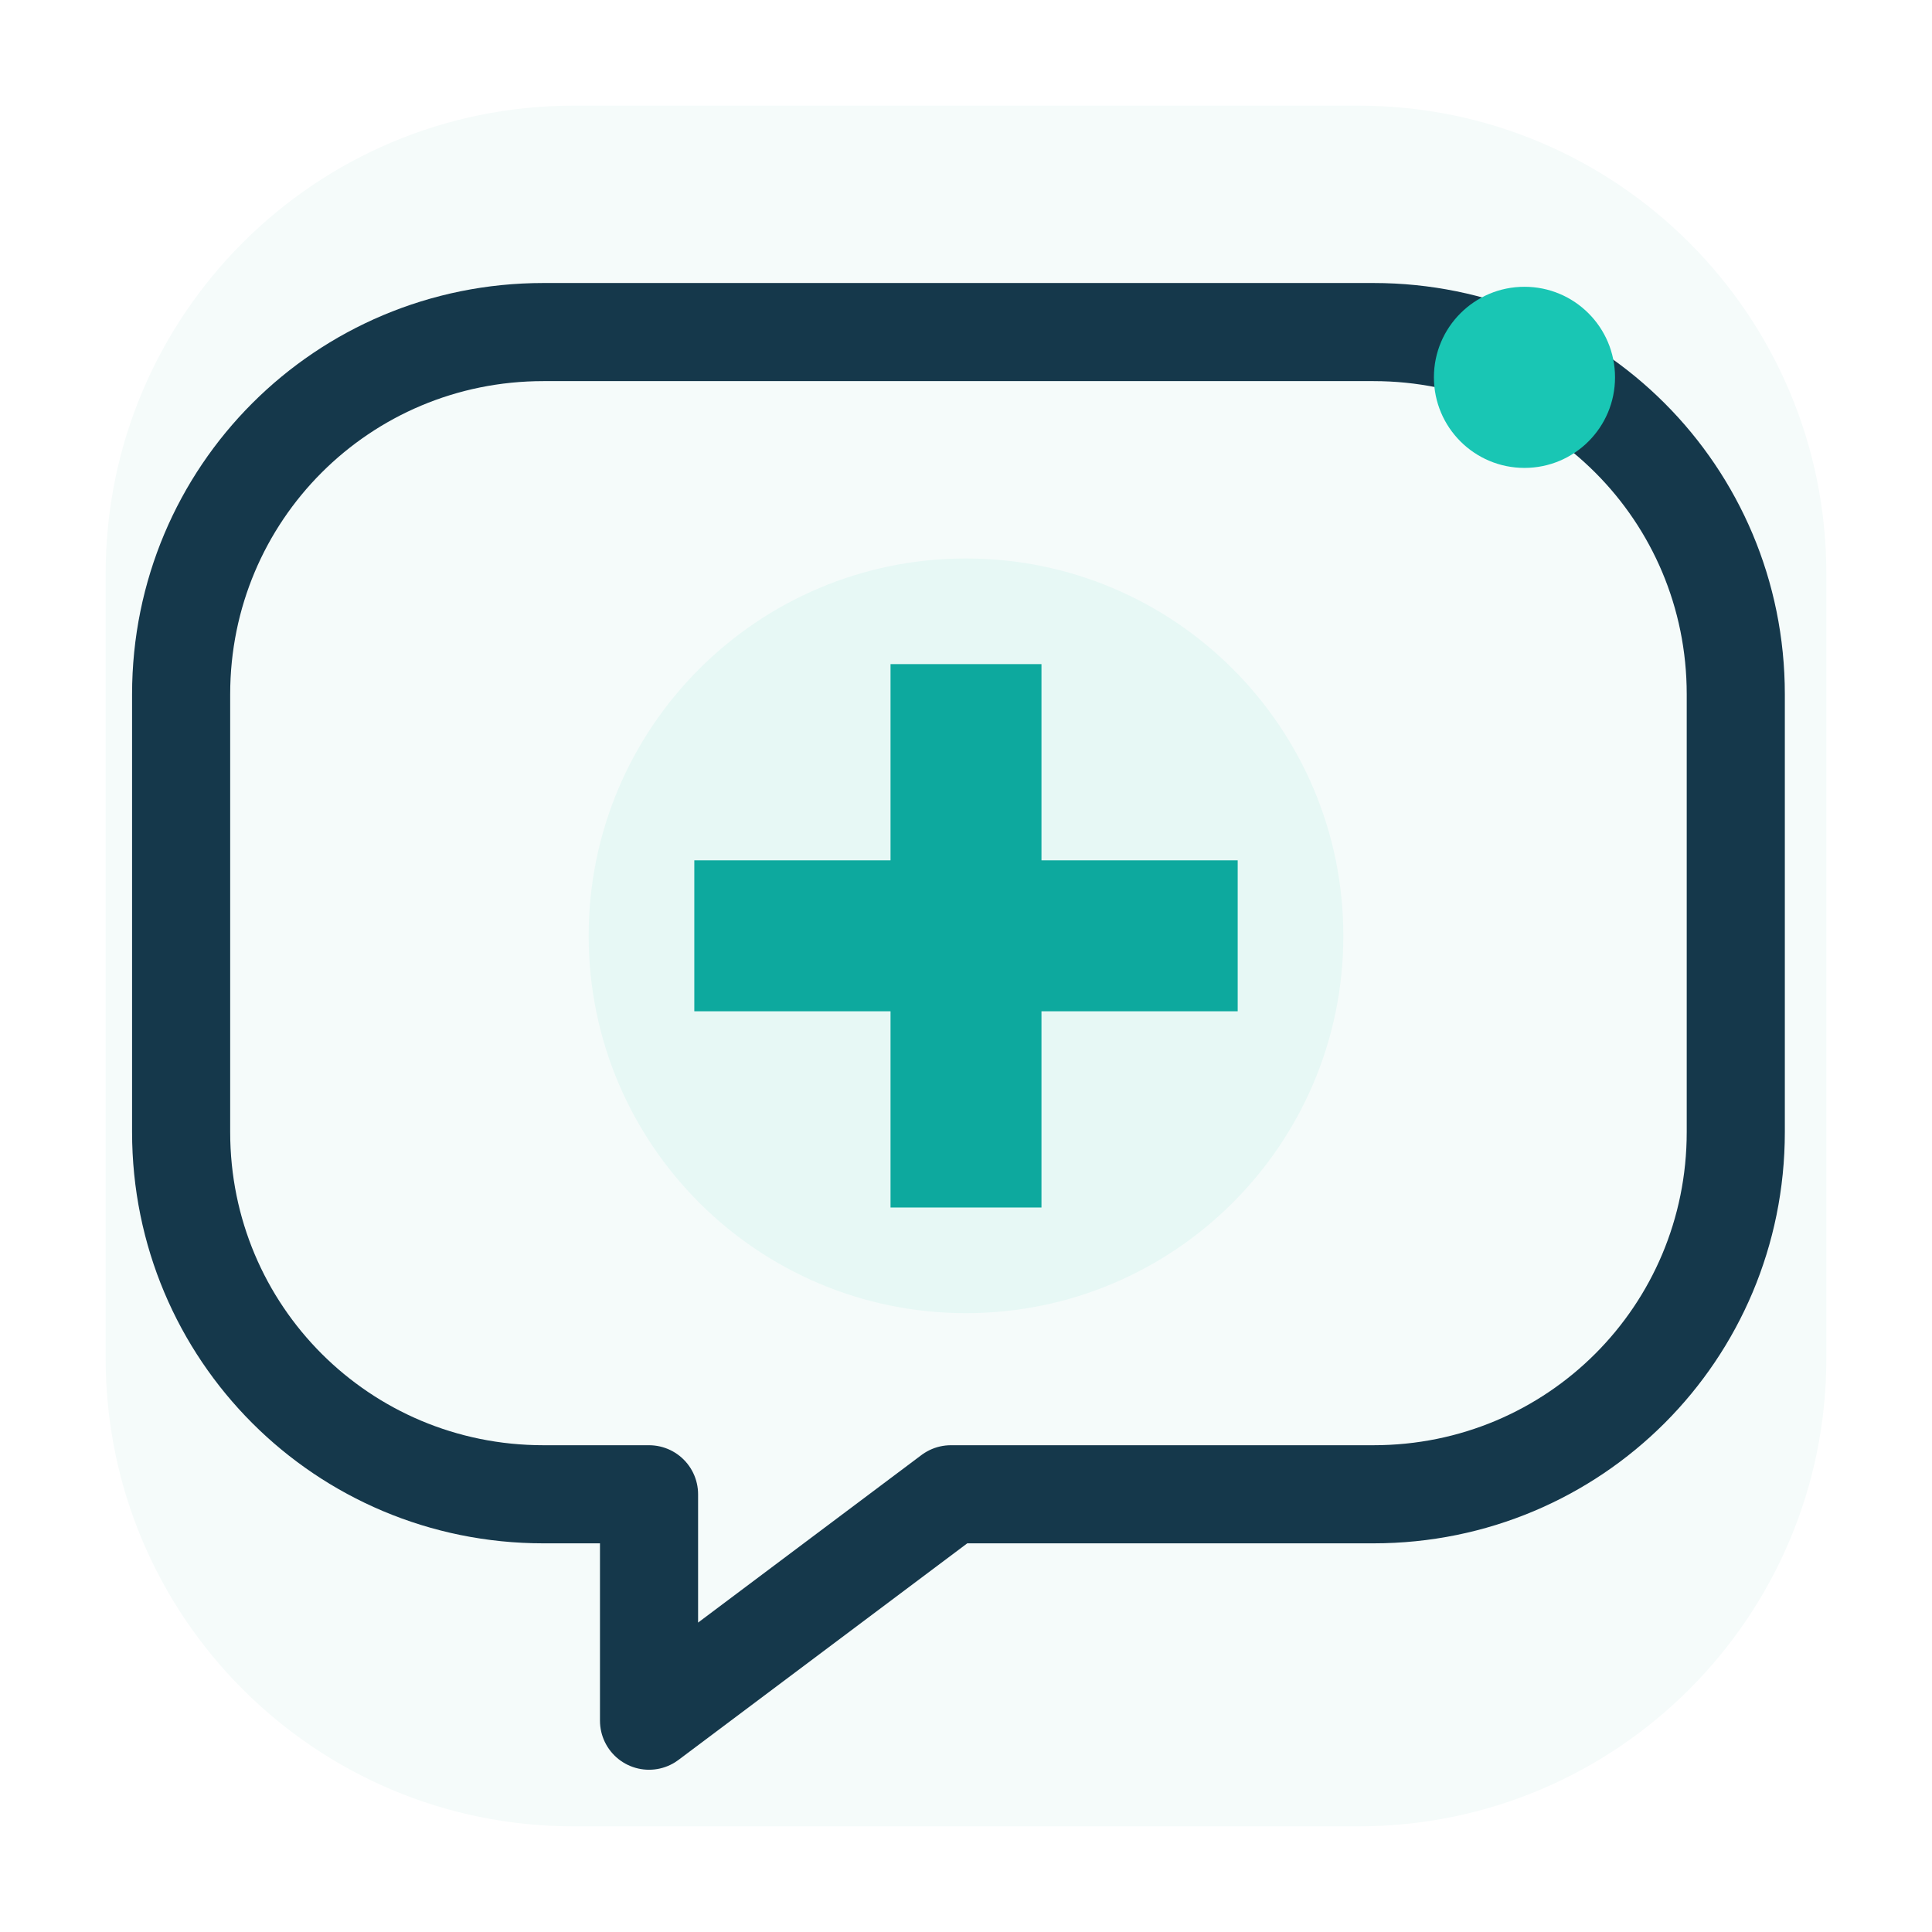
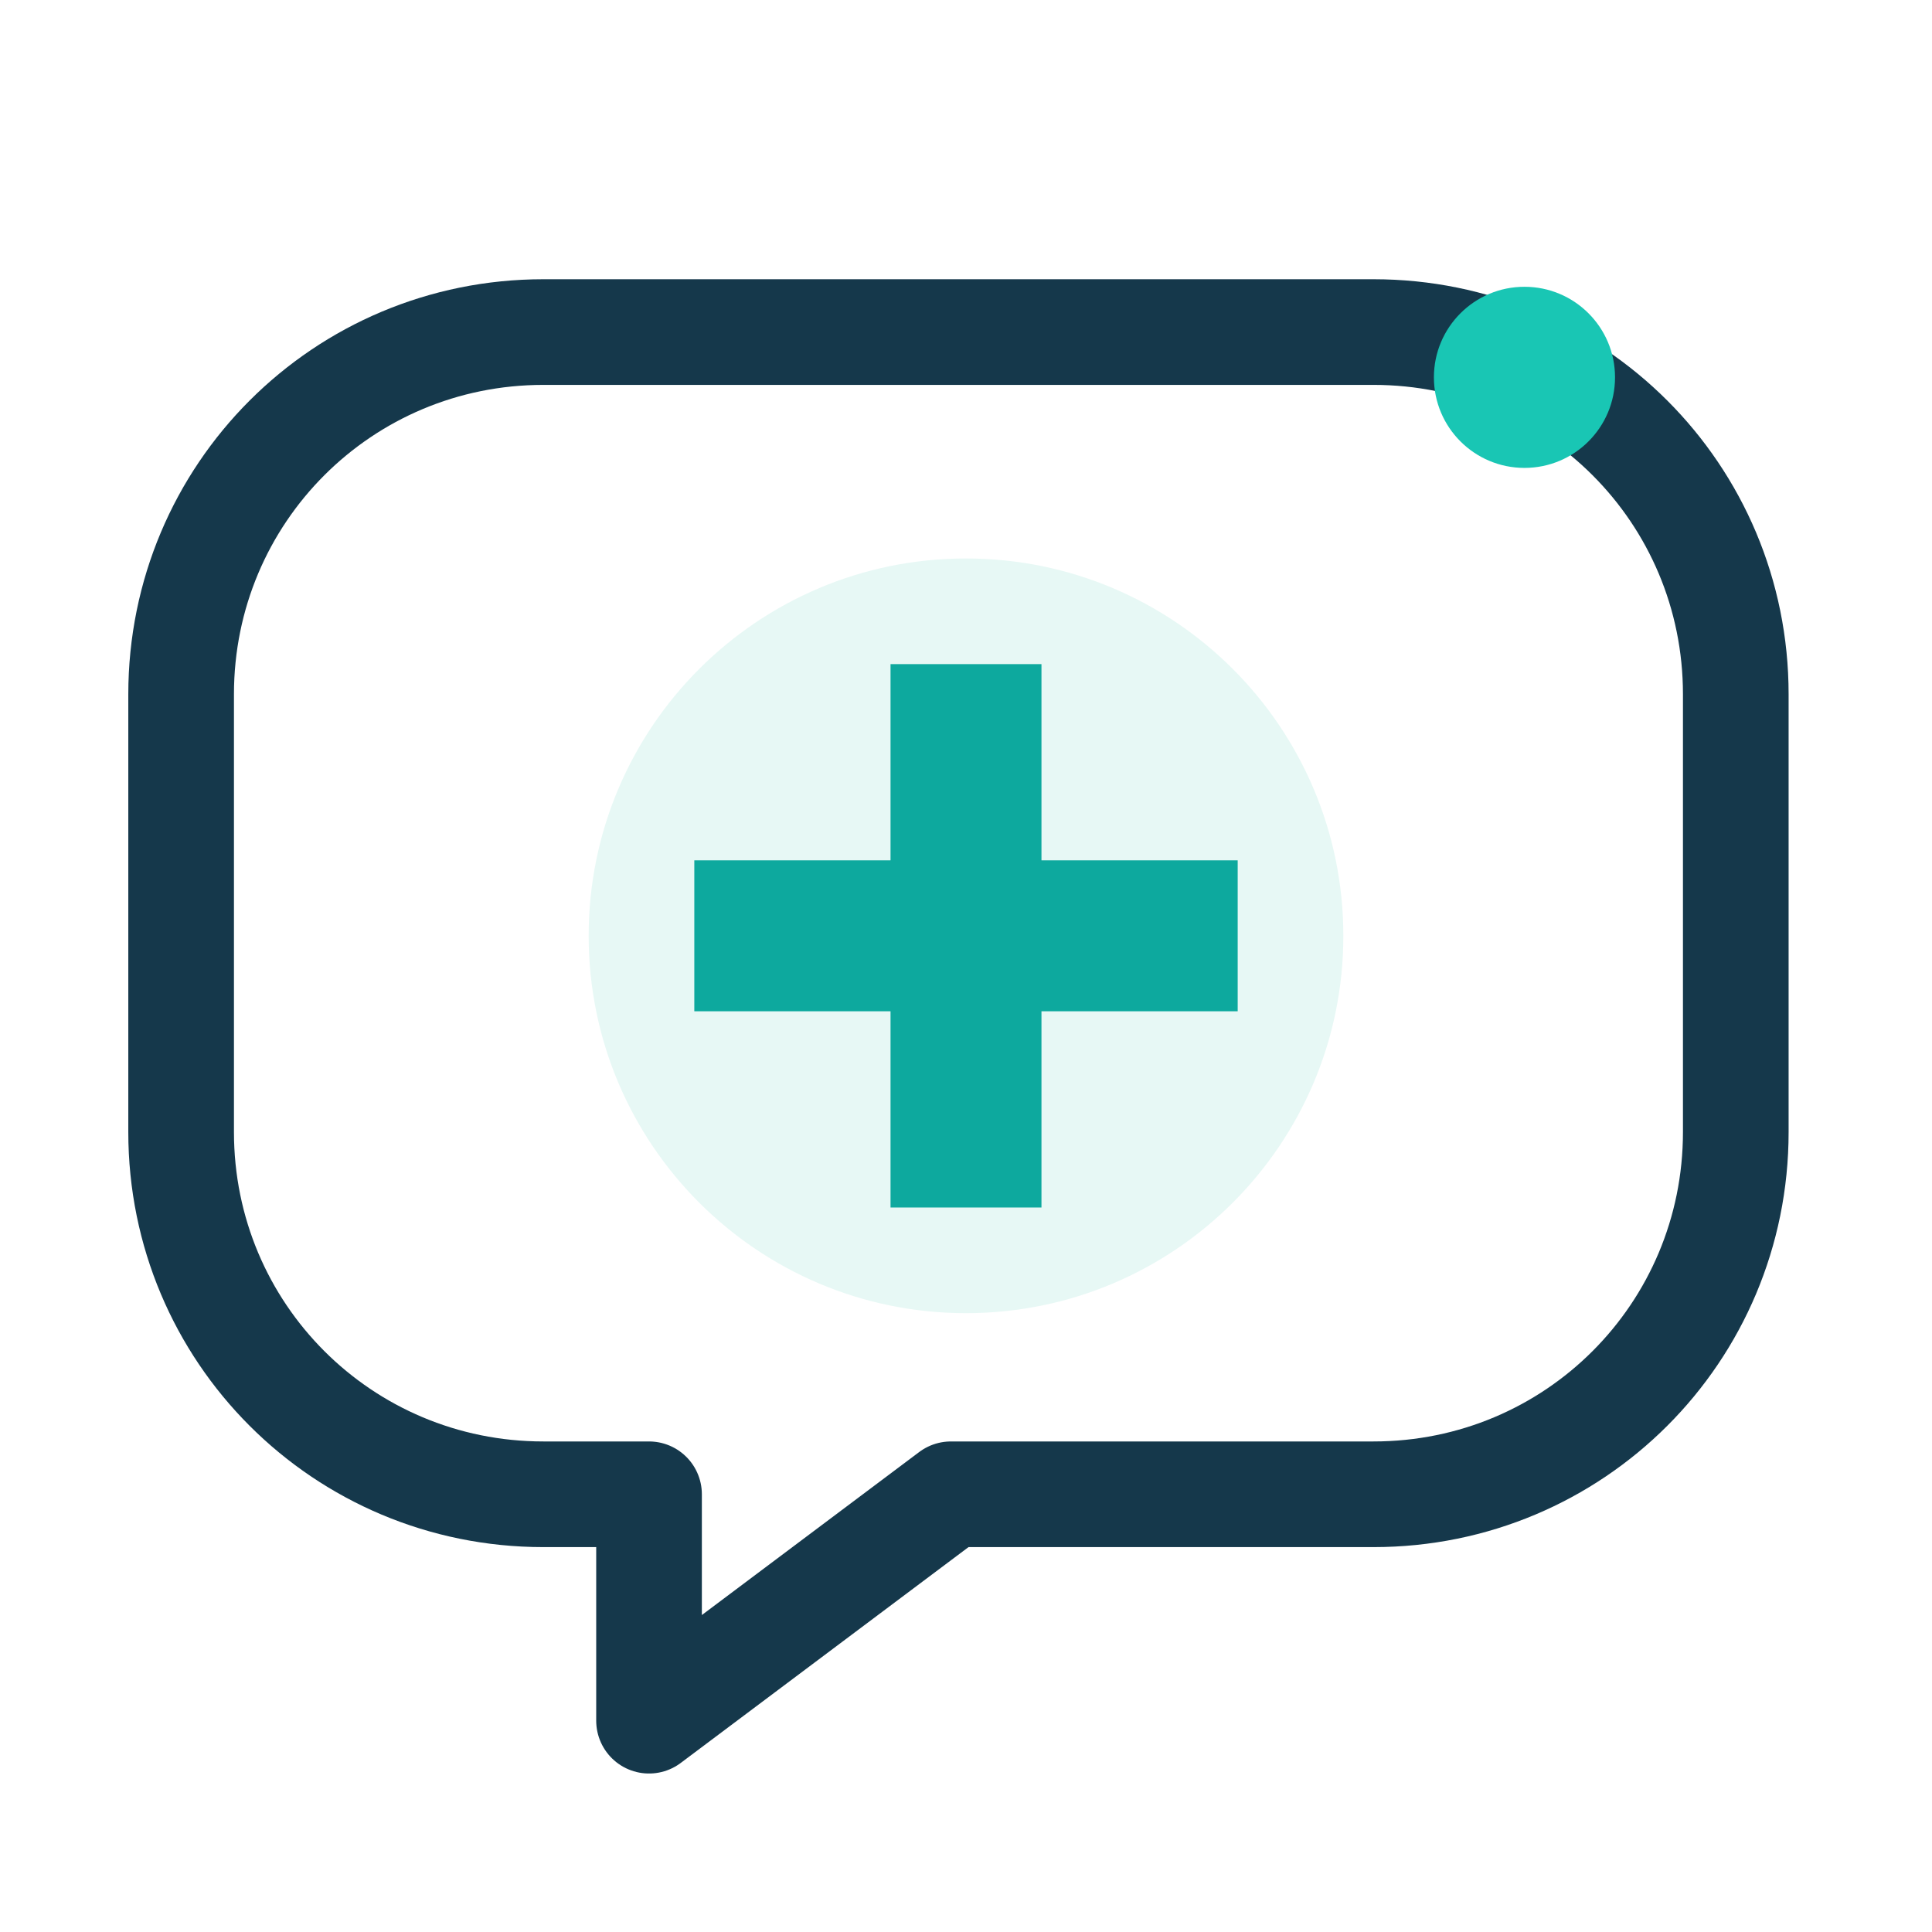
<svg xmlns="http://www.w3.org/2000/svg" width="64" height="64" viewBox="0 0 128 128" fill="none" role="img" aria-labelledby="title desc">
  <style>
-   :root { color-scheme: light; }
+   :root { color-scheme: light dark; }
+   @media (prefers-color-scheme: dark) { .outline { stroke:#EAF4F4; } .bg { fill:#12302D; } }
  .line { fill:none; stroke:#15384B; stroke-width:8; stroke-linecap:round; stroke-linejoin:round; }
  .teal-line { fill:none; stroke:#0DA99E; stroke-width:8; stroke-linecap:round; stroke-linejoin:round; }
  .navy { fill:#15384B; }
  .teal { fill:#0DA99E; }
  .pale { fill:#E7F8F5; }
  .mint { fill:#19C6B4; }
  .pulse { transform-box:fill-box; transform-origin:center; animation:pulse 2.5s ease-in-out infinite; }
  .breathe { transform-box:fill-box; transform-origin:center; animation:breathe 3.2s ease-in-out infinite; }
  .float { animation:float 3s ease-in-out infinite; }
  .draw { stroke-dasharray:100; stroke-dashoffset:100; animation:draw 2.8s ease-in-out infinite; }
  .blink { animation:blink 1.4s ease-in-out infinite; }
  .spin { transform-box:fill-box; transform-origin:center; animation:spin 7s linear infinite; }
  .wave { transform-box:fill-box; transform-origin:center; animation:wave 2.2s ease-in-out infinite; }
  .delay1 { animation-delay:.2s; }
  .delay2 { animation-delay:.4s; }
  @keyframes pulse { 0%,100%{transform:scale(1);opacity:1} 50%{transform:scale(1.08);opacity:.82} }
  @keyframes breathe { 0%,100%{opacity:.65} 50%{opacity:1} }
  @keyframes float { 0%,100%{transform:translateY(0)} 50%{transform:translateY(-5px)} }
  @keyframes draw { 0%{stroke-dashoffset:100} 48%,78%{stroke-dashoffset:0} 100%{stroke-dashoffset:-100} }
  @keyframes blink { 0%,70%,100%{opacity:1} 82%{opacity:.2} }
  @keyframes spin { to{transform:rotate(360deg)} }
  @keyframes wave { 0%,100%{transform:rotate(0)} 30%{transform:rotate(-5deg)} 65%{transform:rotate(5deg)} }
  @media (prefers-reduced-motion: reduce) { *, *::before, *::after { animation:none !important; transition:none !important; } }
</style>
-   <rect x="7" y="7" width="114" height="114" rx="31" fill="#F5FBFA" />
-   <path d="M36 22H91C104.3 22 115 32.7 115 46V75C115 88.3 104.3 99 91 99H63L43 114V99H36C22.7 99 12 88.3 12 75V46C12 32.7 22.7 22 36 22Z" stroke="#15384B" stroke-width="6.5" stroke-linejoin="round" />
-   <circle cx="64" cy="62" r="25" fill="#E7F8F5" />
+   <path d="M36 22H91C104.3 22 115 32.7 115 46V75C115 88.3 104.3 99 91 99H63L43 114V99H36C22.7 99 12 88.3 12 75V46C12 32.7 22.7 22 36 22Z" class="outline" stroke="#15384B" stroke-width="7" stroke-linejoin="round" />
+   <circle cx="64" cy="62" r="25" class="bg" fill="#E7F8F5" />
  <path d="M59 44H69V57H82V67H69V80H59V67H46V57H59Z" fill="#0DA99E" class="pulse" />
  <circle cx="101" cy="25" r="6" fill="#19C6B4" class="pulse" />
</svg>
